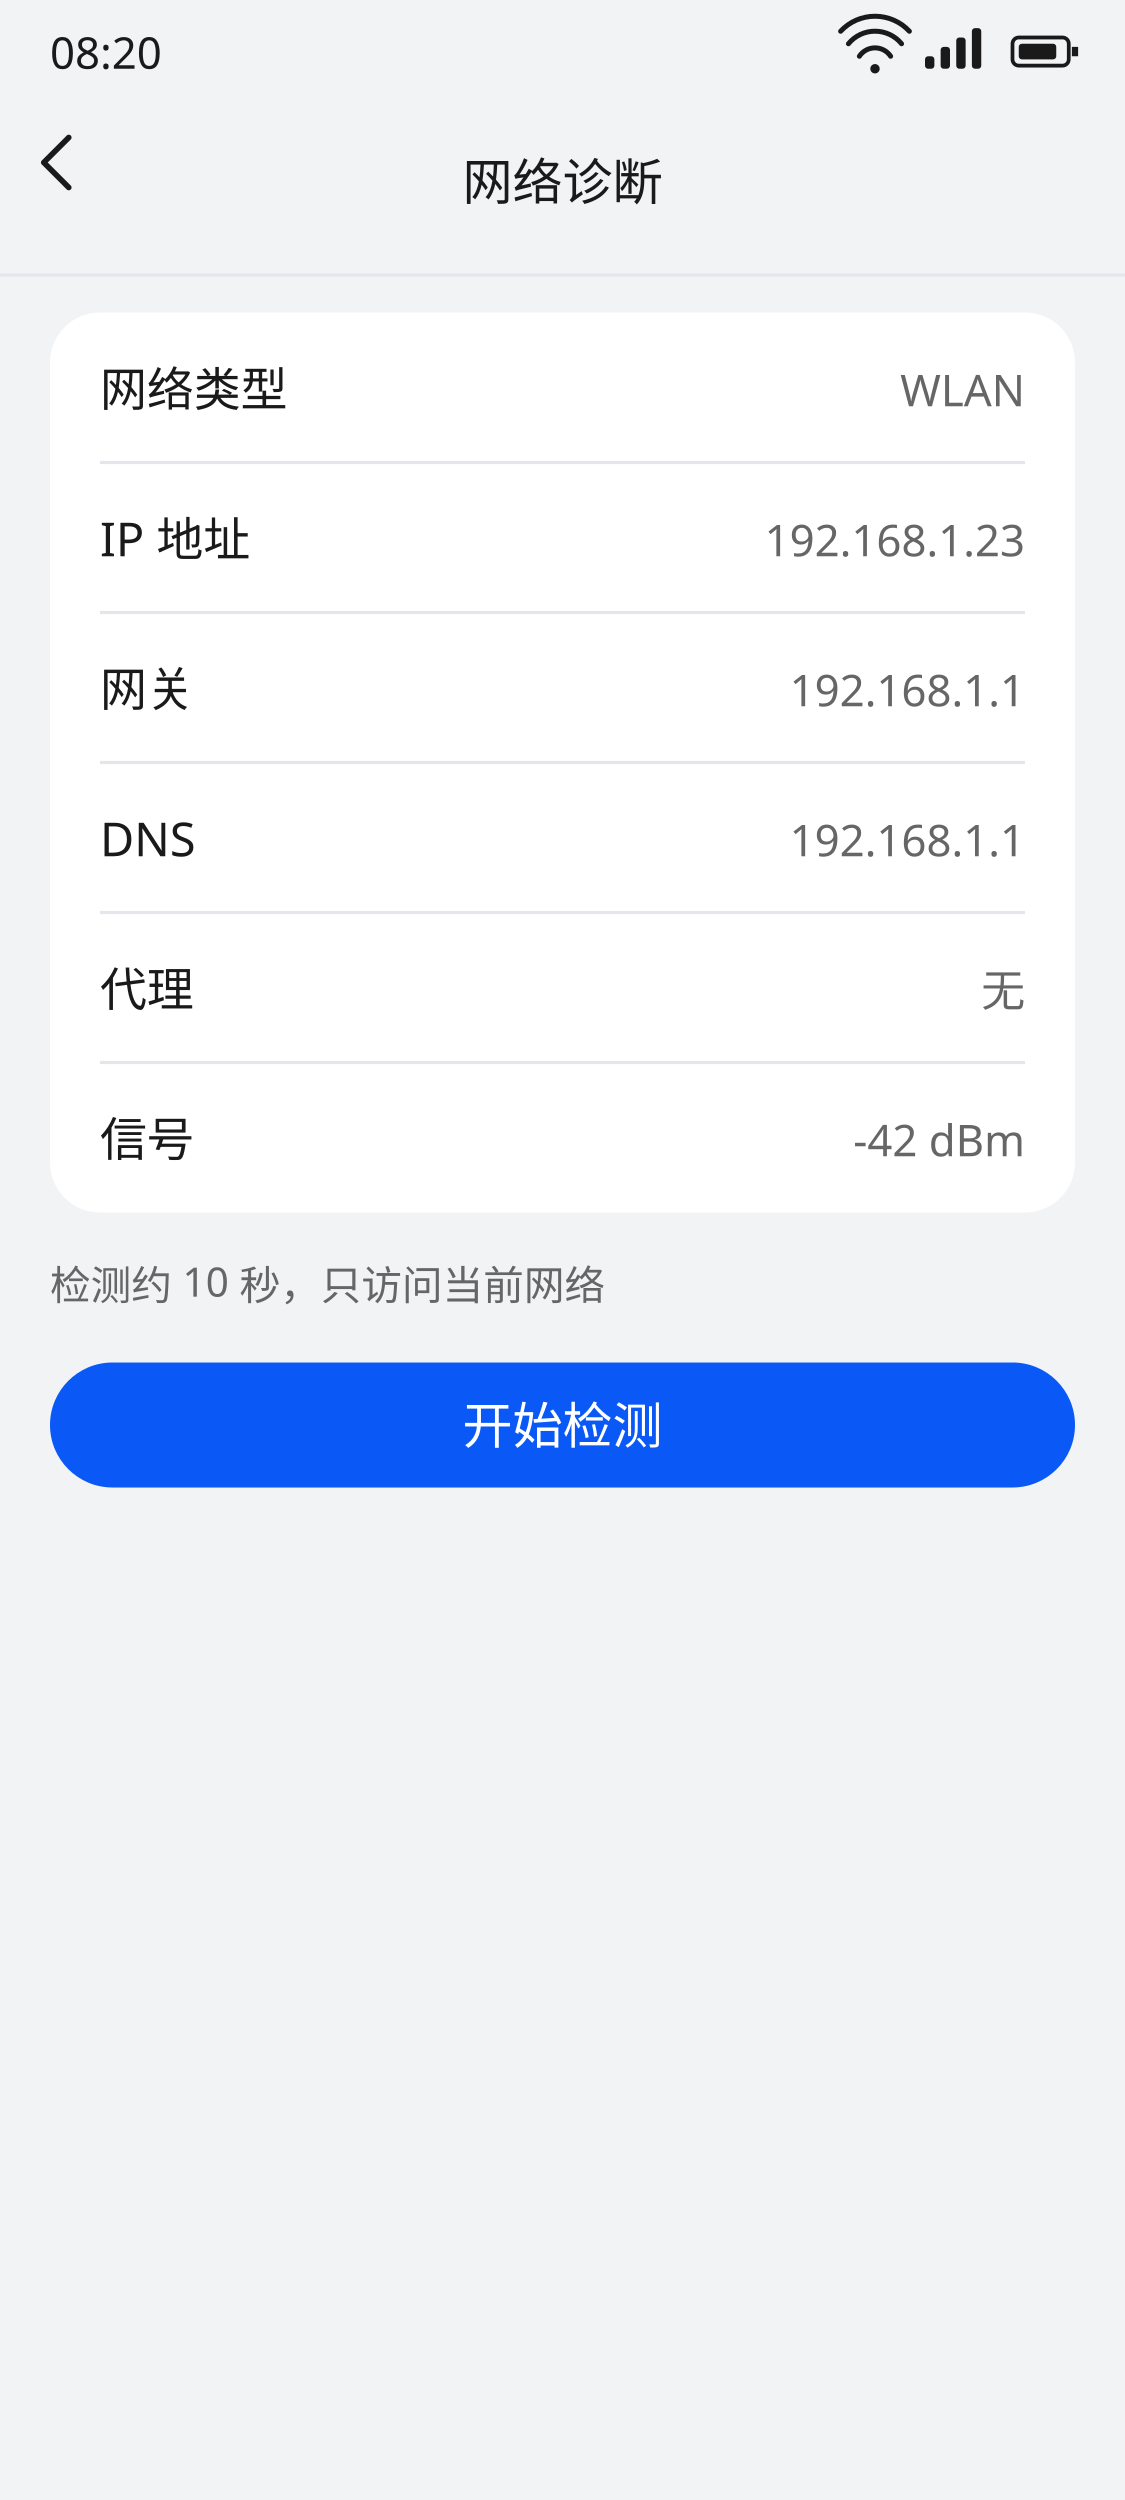
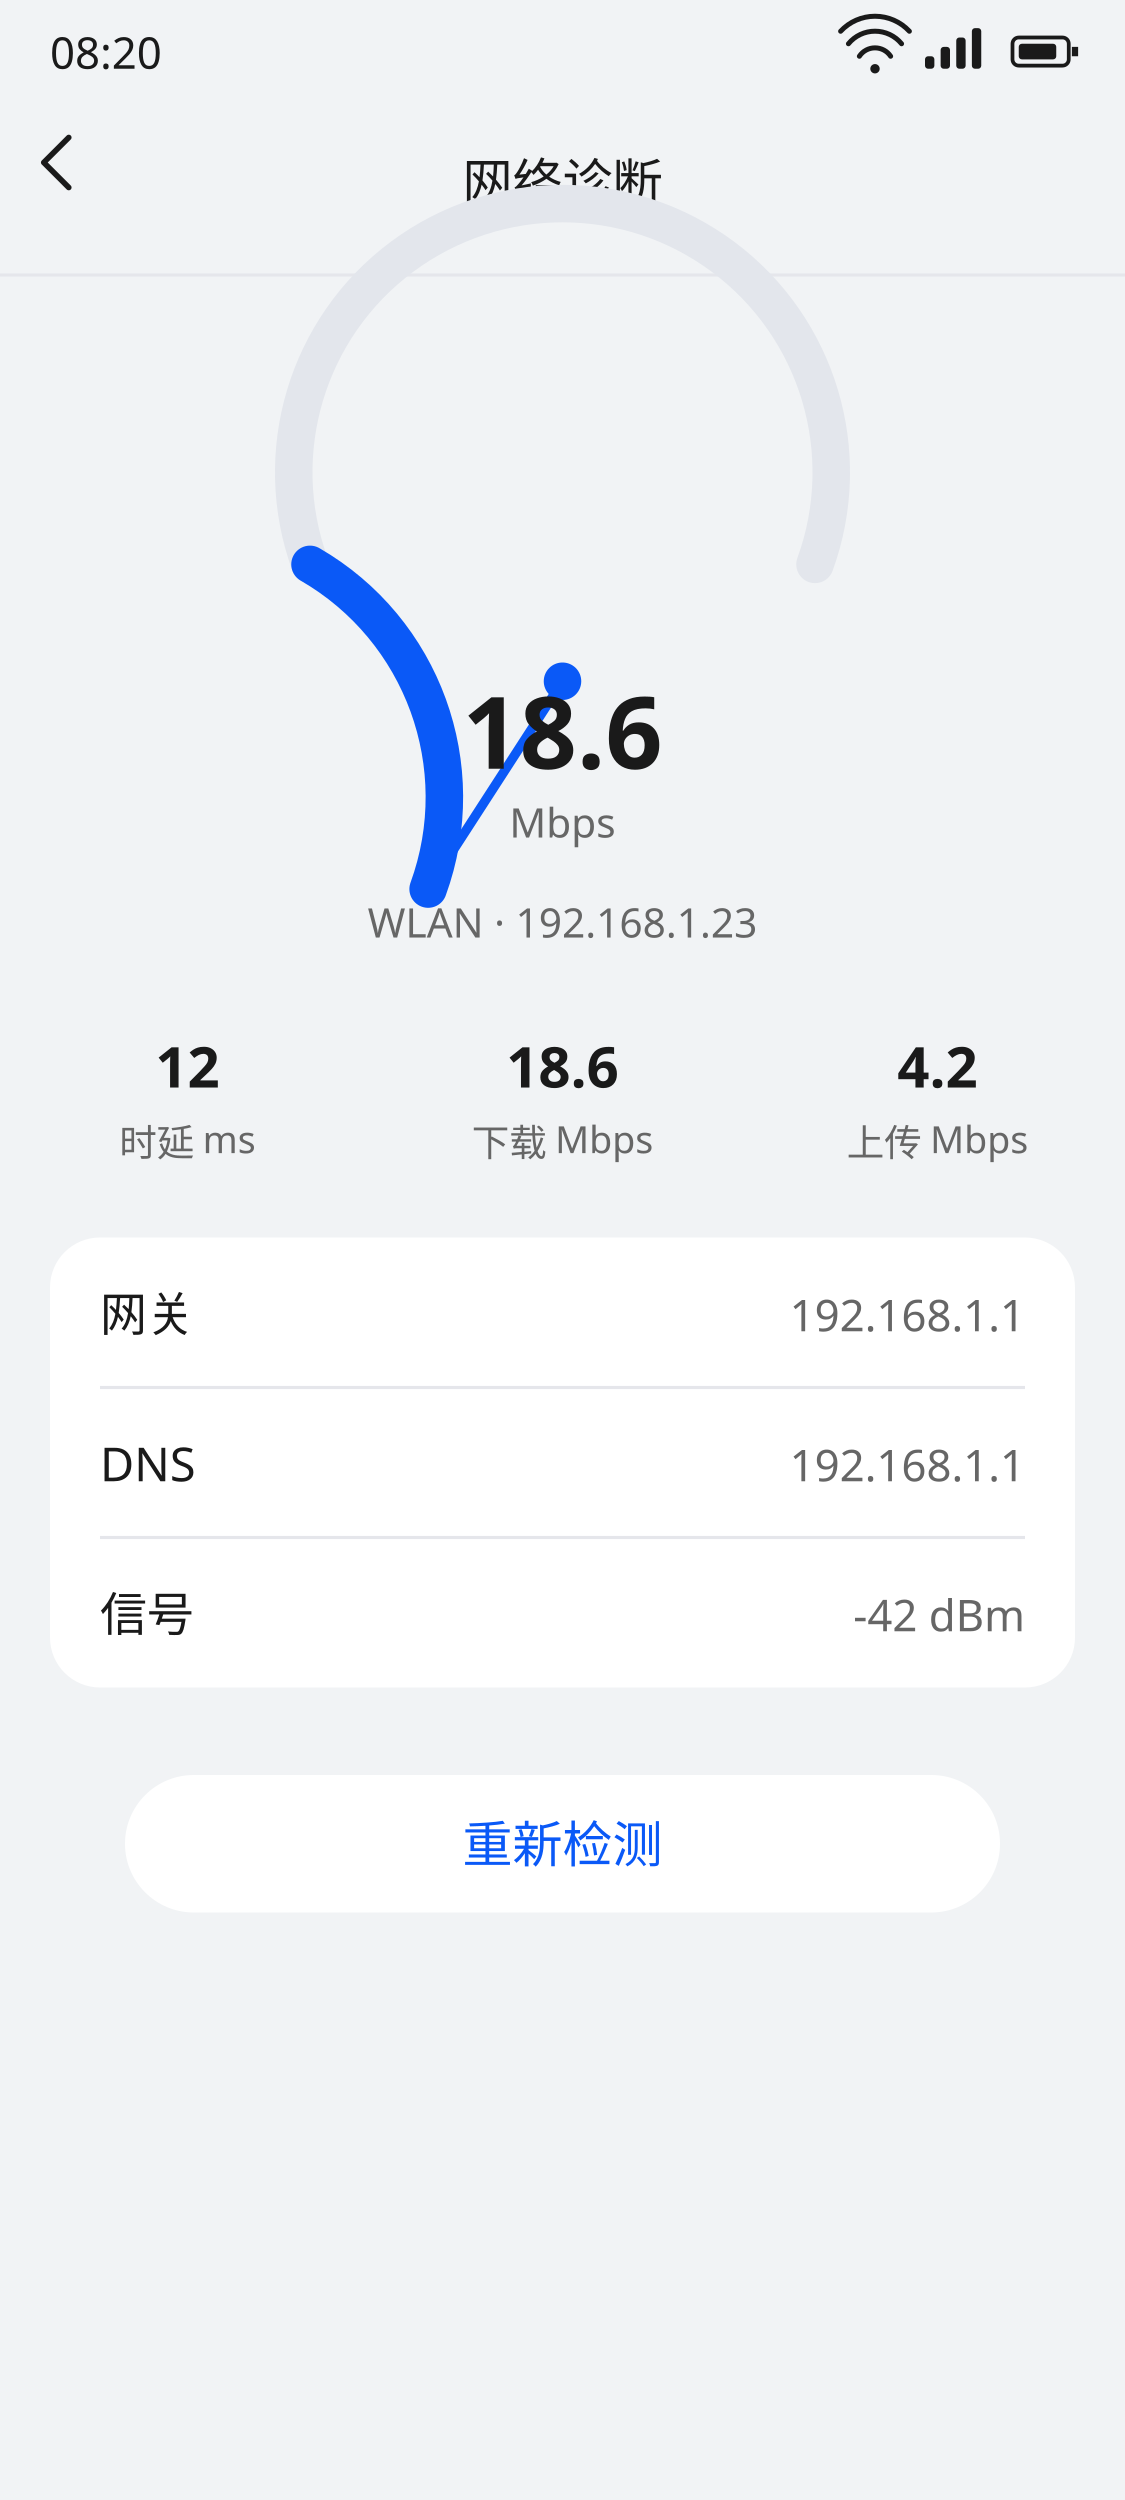
<svg xmlns="http://www.w3.org/2000/svg" width="360" height="800" viewBox="0 0 360 800">
  <rect width="360" height="800" fill="#F1F3F5" />
  <text x="16" y="22" fill="#1A1A1A" font-size="14" font-weight="500" font-family="'WenQuanYi Micro Hei', sans-serif" text-anchor="start">08:20</text>
  <circle cx="280" cy="22" r="1.5" fill="#1A1A1A" />
  <path d="M275 18 A6 6 0 0 1 285 18" fill="none" stroke="#1A1A1A" stroke-width="1.6" stroke-linecap="round" stroke-linejoin="round" />
  <path d="M271.5 14 A11 11 0 0 1 288.5 14" fill="none" stroke="#1A1A1A" stroke-width="1.6" stroke-linecap="round" stroke-linejoin="round" />
  <path d="M269 10 A15 15 0 0 1 291 10" fill="none" stroke="#1A1A1A" stroke-width="1.6" stroke-linecap="round" stroke-linejoin="round" />
  <rect x="296" y="18" width="3" height="4" rx="1" fill="#1A1A1A" />
  <rect x="301" y="15" width="3" height="7" rx="1" fill="#1A1A1A" />
  <rect x="306" y="12" width="3" height="10" rx="1" fill="#1A1A1A" />
  <rect x="311" y="9" width="3" height="13" rx="1" fill="#1A1A1A" />
  <rect x="324" y="12" width="18" height="9" rx="2" fill="none" stroke="#1A1A1A" stroke-width="1.2" />
  <rect x="343" y="15" width="2" height="3" rx="0" fill="#1A1A1A" />
  <rect x="326" y="14" width="12" height="5" rx="1" fill="#1A1A1A" />
  <path d="M22 44 L14 52 L22 60" fill="none" stroke="#1A1A1A" stroke-width="1.8" stroke-linecap="round" stroke-linejoin="round" />
  <text x="180.0" y="64" fill="#1A1A1A" font-size="16" font-weight="500" font-family="'WenQuanYi Micro Hei', sans-serif" text-anchor="middle">网络诊断</text>
  <line x1="0" y1="88" x2="360" y2="88" stroke="#E5E6EB" stroke-width="1" />
-   <rect x="16" y="100" width="328" height="288" rx="16" fill="#FFFFFF" />
-   <text x="32" y="130" fill="#1A1A1A" font-size="15" font-weight="400" font-family="'WenQuanYi Micro Hei', sans-serif" text-anchor="start">网络类型</text>
-   <text x="328" y="130" fill="#666666" font-size="14" font-weight="400" font-family="'WenQuanYi Micro Hei', sans-serif" text-anchor="end">WLAN</text>
-   <line x1="32" y1="148" x2="328" y2="148" stroke="#E5E6EB" stroke-width="1" />
-   <text x="32" y="178" fill="#1A1A1A" font-size="15" font-weight="400" font-family="'WenQuanYi Micro Hei', sans-serif" text-anchor="start">IP 地址</text>
-   <text x="328" y="178" fill="#666666" font-size="14" font-weight="400" font-family="'WenQuanYi Micro Hei', sans-serif" text-anchor="end">192.168.1.23</text>
-   <line x1="32" y1="196" x2="328" y2="196" stroke="#E5E6EB" stroke-width="1" />
-   <text x="32" y="226" fill="#1A1A1A" font-size="15" font-weight="400" font-family="'WenQuanYi Micro Hei', sans-serif" text-anchor="start">网关</text>
-   <text x="328" y="226" fill="#666666" font-size="14" font-weight="400" font-family="'WenQuanYi Micro Hei', sans-serif" text-anchor="end">192.168.1.1</text>
-   <line x1="32" y1="244" x2="328" y2="244" stroke="#E5E6EB" stroke-width="1" />
-   <text x="32" y="274" fill="#1A1A1A" font-size="15" font-weight="400" font-family="'WenQuanYi Micro Hei', sans-serif" text-anchor="start">DNS</text>
-   <text x="328" y="274" fill="#666666" font-size="14" font-weight="400" font-family="'WenQuanYi Micro Hei', sans-serif" text-anchor="end">192.168.1.1</text>
-   <line x1="32" y1="292" x2="328" y2="292" stroke="#E5E6EB" stroke-width="1" />
-   <text x="32" y="322" fill="#1A1A1A" font-size="15" font-weight="400" font-family="'WenQuanYi Micro Hei', sans-serif" text-anchor="start">代理</text>
-   <text x="328" y="322" fill="#666666" font-size="14" font-weight="400" font-family="'WenQuanYi Micro Hei', sans-serif" text-anchor="end">无</text>
-   <line x1="32" y1="340" x2="328" y2="340" stroke="#E5E6EB" stroke-width="1" />
-   <text x="32" y="370" fill="#1A1A1A" font-size="15" font-weight="400" font-family="'WenQuanYi Micro Hei', sans-serif" text-anchor="start">信号</text>
-   <text x="328" y="370" fill="#666666" font-size="14" font-weight="400" font-family="'WenQuanYi Micro Hei', sans-serif" text-anchor="end">-42 dBm</text>
-   <text x="16" y="416" fill="#666666" font-size="13" font-weight="400" font-family="'WenQuanYi Micro Hei', sans-serif" text-anchor="start">检测约 10 秒，只访问当前网络</text>
-   <rect x="16" y="436" width="328" height="40" rx="20" fill="#0A59F7" />
-   <text x="180.0" y="462" fill="#FFFFFF" font-size="16" font-weight="500" font-family="'WenQuanYi Micro Hei', sans-serif" text-anchor="middle">开始检测</text>
+   <path d="M 99.2 180.6 A 86 86 0 1 1 260.8 180.6" fill="none" stroke="#E3E6EC" stroke-width="12" stroke-linecap="round" />
+   <path d="M 99.2 180.6 A 86 86 0 0 1 137.0 284.5" fill="none" stroke="#0A59F7" stroke-width="12" stroke-linecap="round" />
+   <line x1="180" y1="218" x2="137" y2="284.478" stroke="#0A59F7" stroke-width="3" />
+   <circle cx="180" cy="218" r="6" fill="#0A59F7" />
+   <text x="180" y="246" fill="#1A1A1A" font-size="32" font-weight="700" font-family="'WenQuanYi Micro Hei', sans-serif" text-anchor="middle">18.6</text>
+   <text x="180" y="268" fill="#666666" font-size="13" font-weight="400" font-family="'WenQuanYi Micro Hei', sans-serif" text-anchor="middle">Mbps</text>
+   <text x="180" y="300" fill="#666666" font-size="13" font-weight="400" font-family="'WenQuanYi Micro Hei', sans-serif" text-anchor="middle">WLAN · 192.168.1.23</text>
+   <text x="60" y="348" fill="#1A1A1A" font-size="18" font-weight="700" font-family="'WenQuanYi Micro Hei', sans-serif" text-anchor="middle">12</text>
+   <text x="60" y="370" fill="#666666" font-size="12" font-weight="400" font-family="'WenQuanYi Micro Hei', sans-serif" text-anchor="middle">时延 ms</text>
+   <text x="180" y="348" fill="#1A1A1A" font-size="18" font-weight="700" font-family="'WenQuanYi Micro Hei', sans-serif" text-anchor="middle">18.6</text>
+   <text x="180" y="370" fill="#666666" font-size="12" font-weight="400" font-family="'WenQuanYi Micro Hei', sans-serif" text-anchor="middle">下载 Mbps</text>
+   <text x="300" y="348" fill="#1A1A1A" font-size="18" font-weight="700" font-family="'WenQuanYi Micro Hei', sans-serif" text-anchor="middle">4.2</text>
+   <text x="300" y="370" fill="#666666" font-size="12" font-weight="400" font-family="'WenQuanYi Micro Hei', sans-serif" text-anchor="middle">上传 Mbps</text>
+   <rect x="16" y="396" width="328" height="144" rx="16" fill="#FFFFFF" />
+   <text x="32" y="426" fill="#1A1A1A" font-size="15" font-weight="400" font-family="'WenQuanYi Micro Hei', sans-serif" text-anchor="start">网关</text>
+   <text x="328" y="426" fill="#666666" font-size="14" font-weight="400" font-family="'WenQuanYi Micro Hei', sans-serif" text-anchor="end">192.168.1.1</text>
+   <line x1="32" y1="444" x2="328" y2="444" stroke="#E5E6EB" stroke-width="1" />
+   <text x="32" y="474" fill="#1A1A1A" font-size="15" font-weight="400" font-family="'WenQuanYi Micro Hei', sans-serif" text-anchor="start">DNS</text>
+   <text x="328" y="474" fill="#666666" font-size="14" font-weight="400" font-family="'WenQuanYi Micro Hei', sans-serif" text-anchor="end">192.168.1.1</text>
+   <line x1="32" y1="492" x2="328" y2="492" stroke="#E5E6EB" stroke-width="1" />
+   <text x="32" y="522" fill="#1A1A1A" font-size="15" font-weight="400" font-family="'WenQuanYi Micro Hei', sans-serif" text-anchor="start">信号</text>
+   <text x="328" y="522" fill="#666666" font-size="14" font-weight="400" font-family="'WenQuanYi Micro Hei', sans-serif" text-anchor="end">-42 dBm</text>
+   <rect x="40" y="568" width="280" height="44" rx="22" fill="#FFFFFF" />
+   <text x="180.0" y="596" fill="#0A59F7" font-size="16" font-weight="500" font-family="'WenQuanYi Micro Hei', sans-serif" text-anchor="middle">重新检测</text>
</svg>
